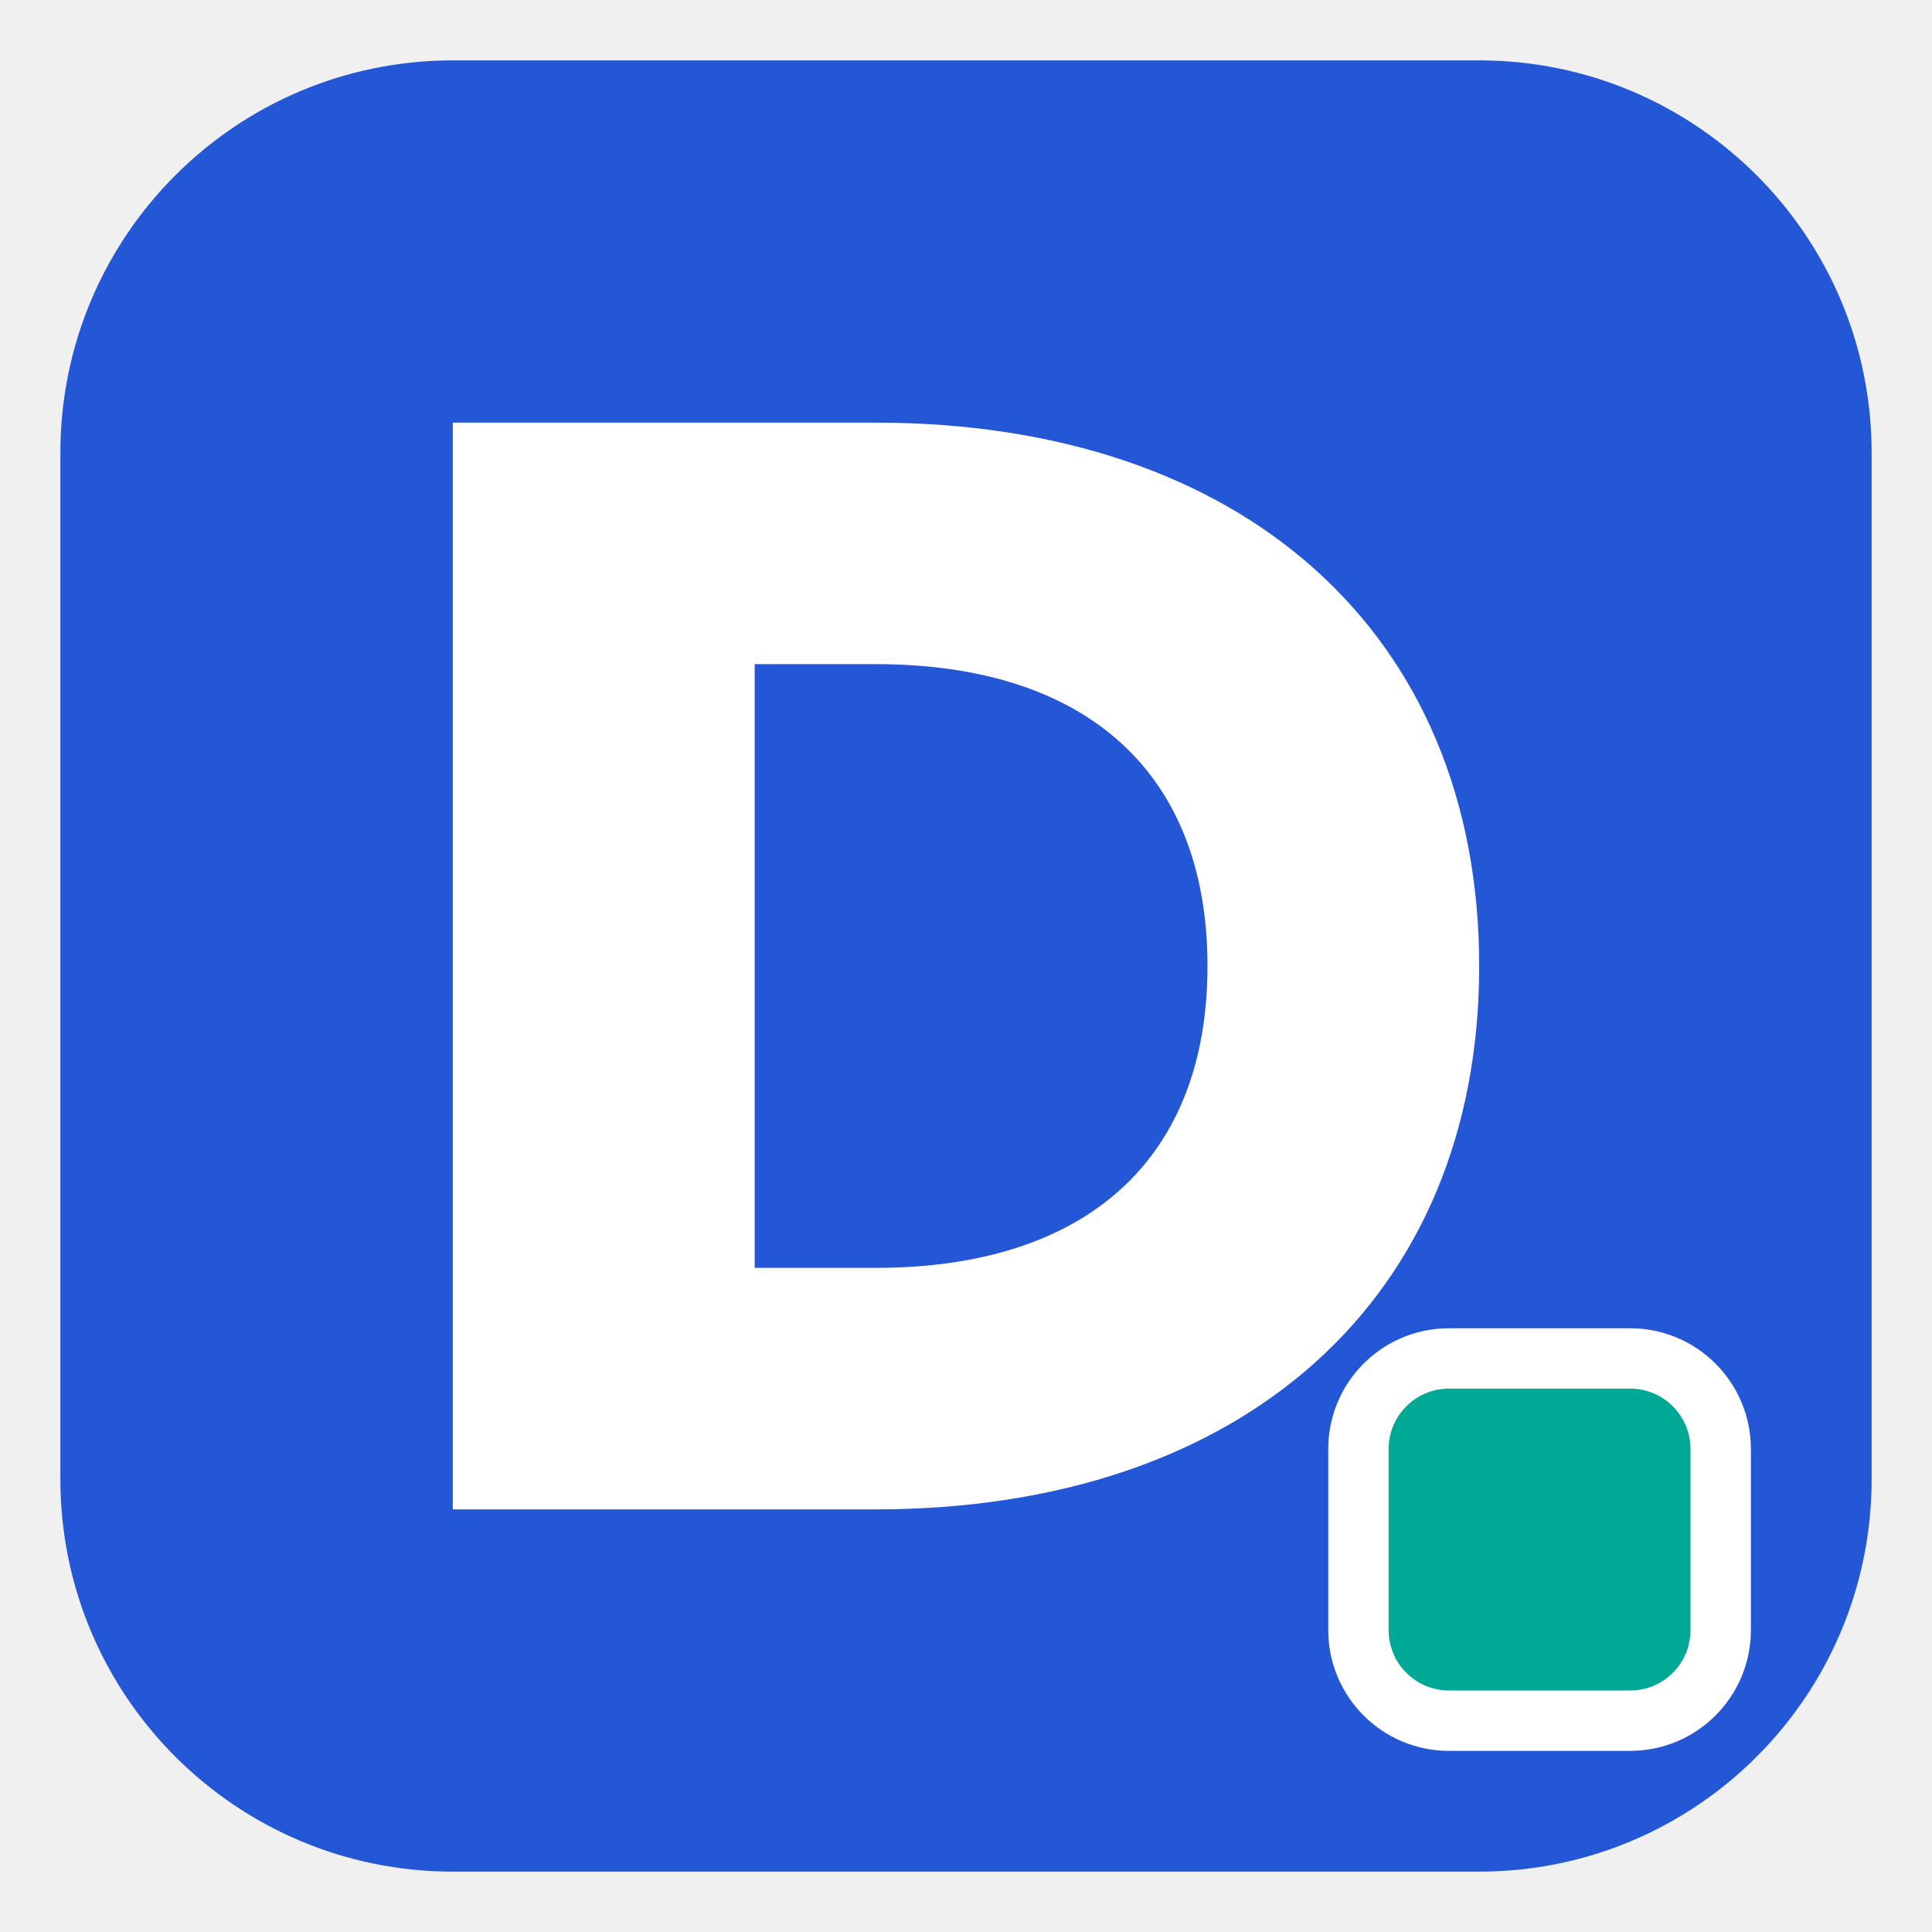
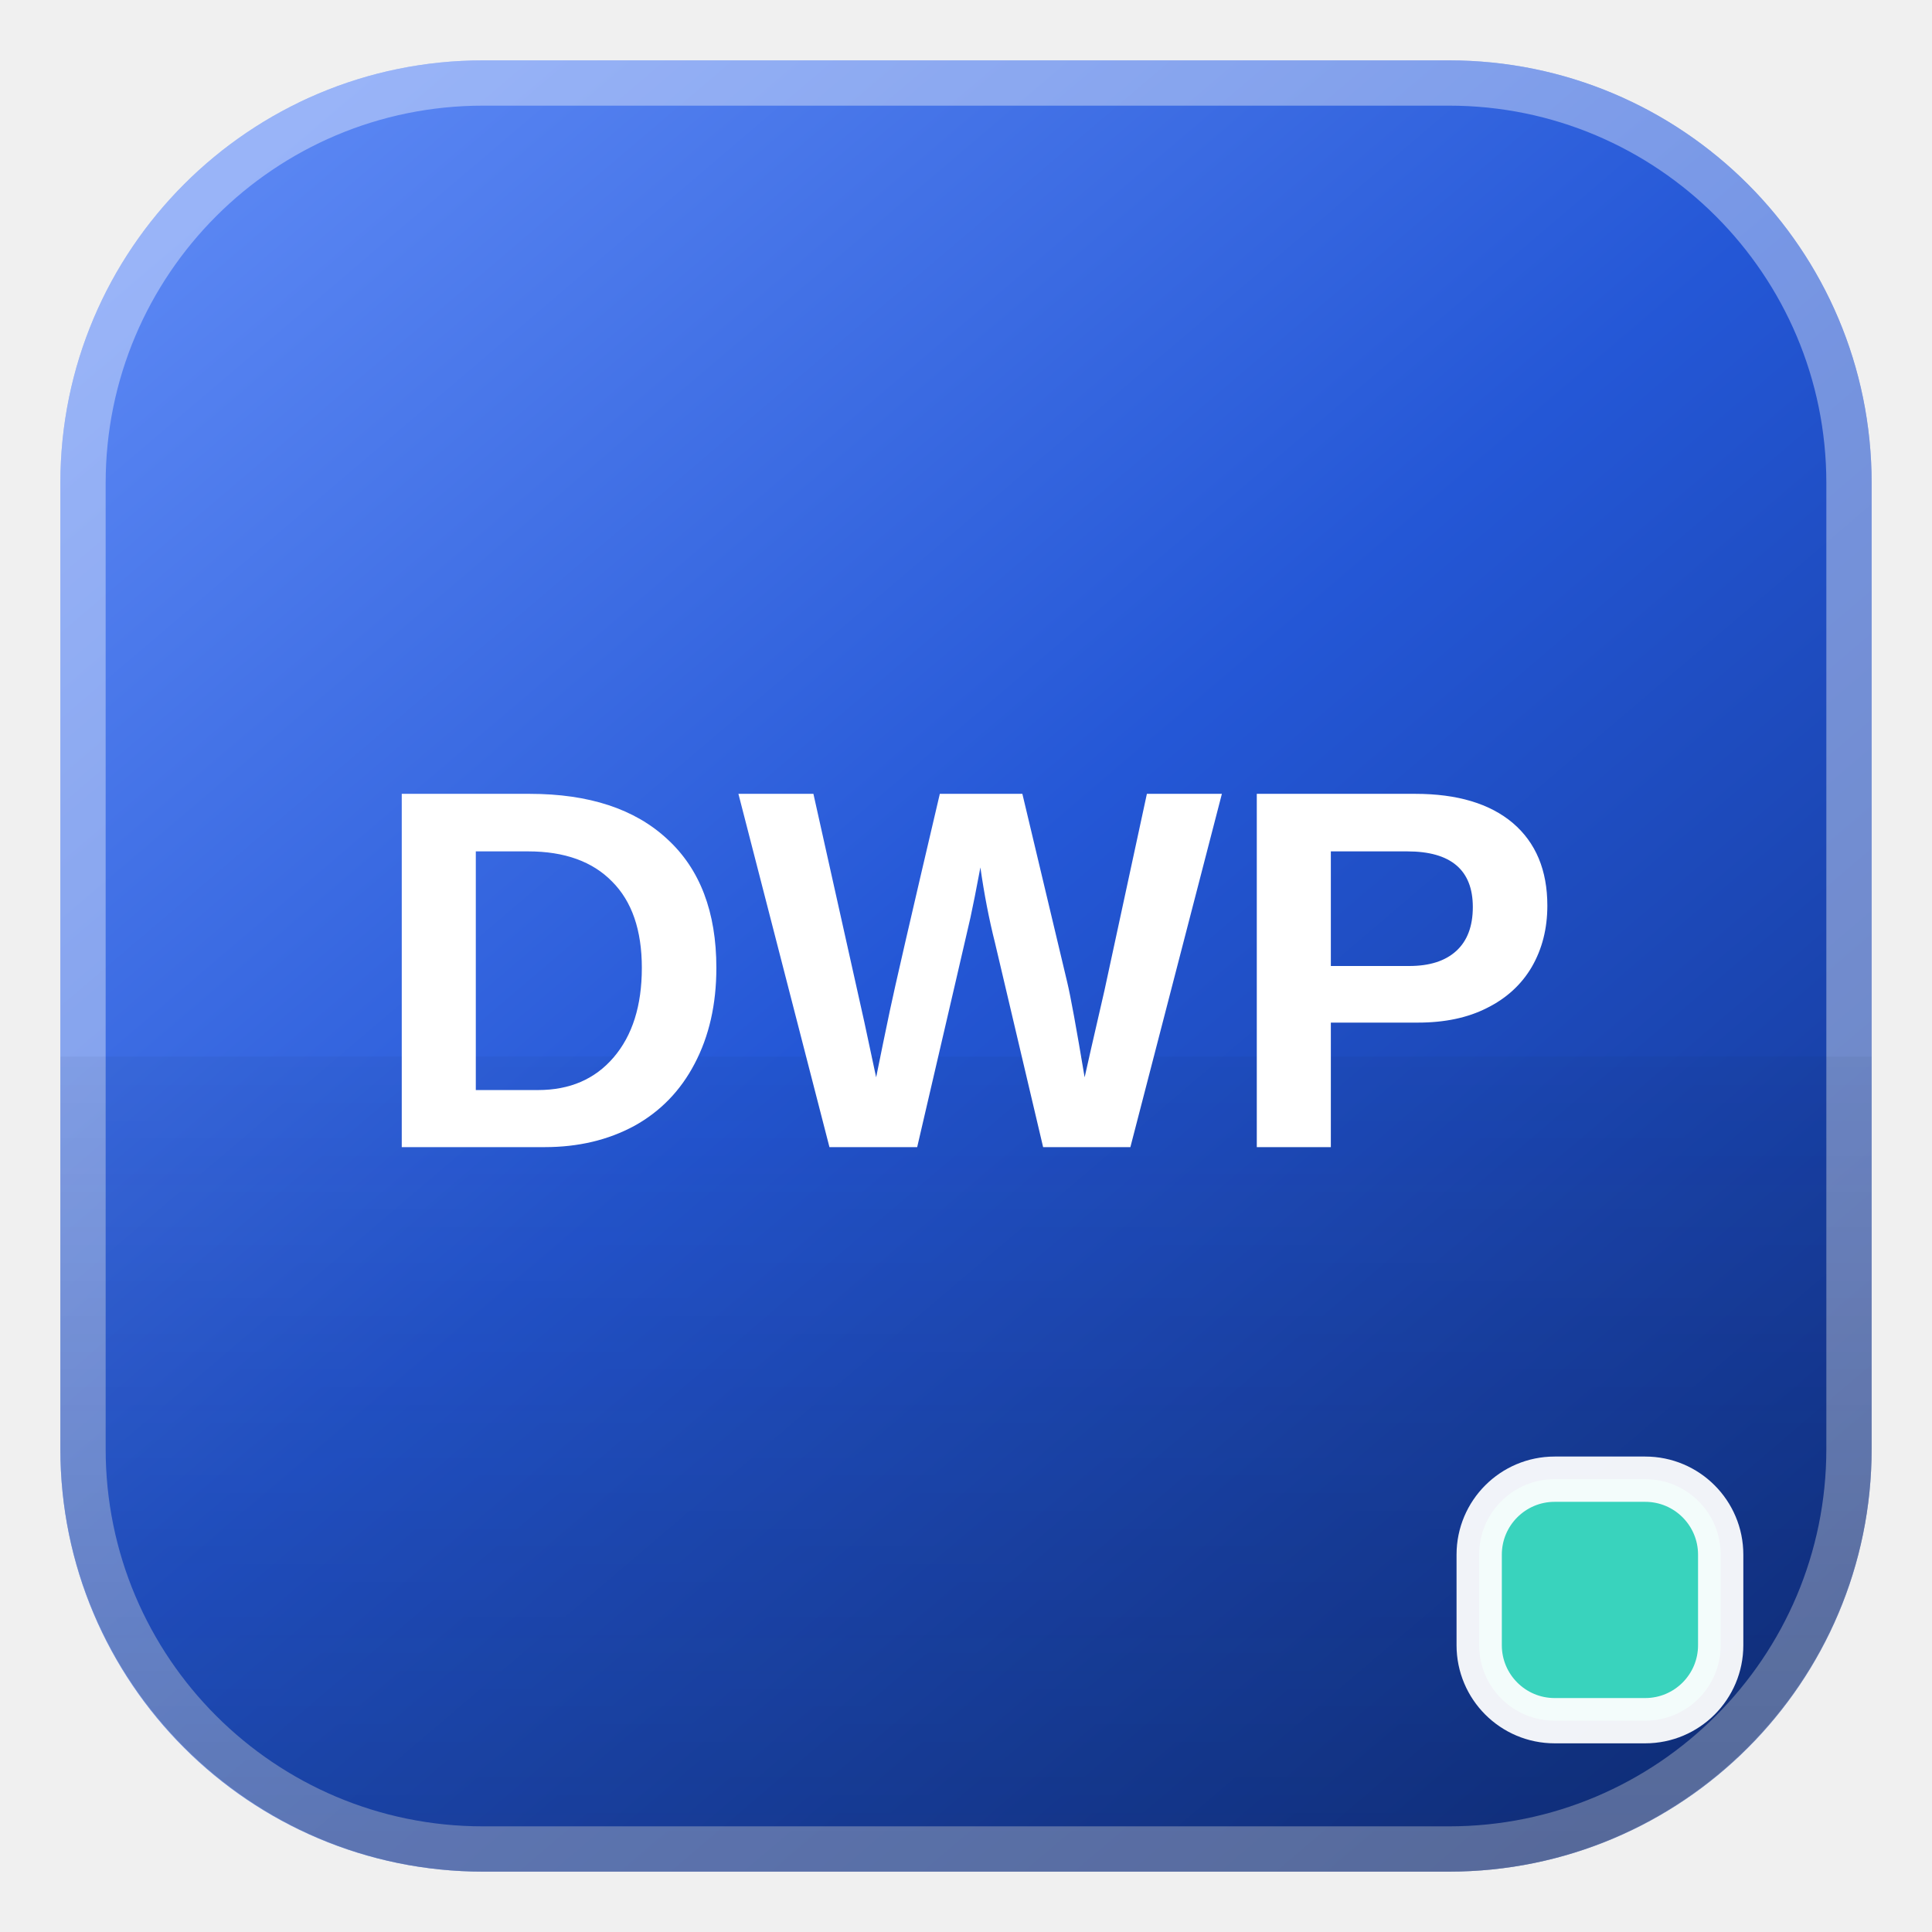
<svg xmlns="http://www.w3.org/2000/svg" width="64" height="64" viewBox="0 0 64 64" role="img" aria-labelledby="title">
-   <rect x="2" y="2" width="60" height="60" rx="13" fill="#2457D6" />
-   <path fill="#FFFFFF" fill-rule="evenodd" d="M15 14h14c12.2 0 20 7 20 18s-7.8 18-20 18H15V14Zm10 8v20h4c7.1 0 11-3.7 11-10s-3.9-10-11-10h-4Z" />
-   <rect x="45" y="45" width="12" height="12" rx="3" fill="#00A995" stroke="#FFFFFF" stroke-width="2" />
+   <defs>
+     <linearGradient id="base" x1="9" y1="5" x2="55" y2="59" gradientUnits="userSpaceOnUse">
+       <stop stop-color="#5A86F3" />
+       <stop offset="0.48" stop-color="#2457D6" />
+       <stop offset="1" stop-color="#12358F" />
+     </linearGradient>
+     <linearGradient id="shade" x1="32" y1="28" x2="32" y2="61" gradientUnits="userSpaceOnUse">
+       <stop stop-color="#071429" stop-opacity="0" />
+       <stop offset="1" stop-color="#071429" stop-opacity="0.22" />
+     </linearGradient>
+   </defs>
+   <rect x="2" y="2" width="60" height="60" rx="14" fill="url(#base)" />
+   <rect x="2.75" y="2.75" width="58.5" height="58.5" rx="13.25" fill="none" stroke="#FFFFFF" stroke-opacity="0.38" stroke-width="1.5" />
+   <path d="M2 35H62V48C62 55.7 55.7 62 48 62H16C8.3 62 2 55.7 2 48V35Z" fill="url(#shade)" />
+   <text x="32" y="38" fill="#FFFFFF" font-family="Arial, sans-serif" font-size="17" font-weight="800" text-anchor="middle">DWP</text>
+   <rect x="49" y="49" width="8" height="8" rx="2.5" fill="#39D3BD" stroke="#FFFFFF" stroke-opacity="0.94" stroke-width="1.5" />
</svg>
